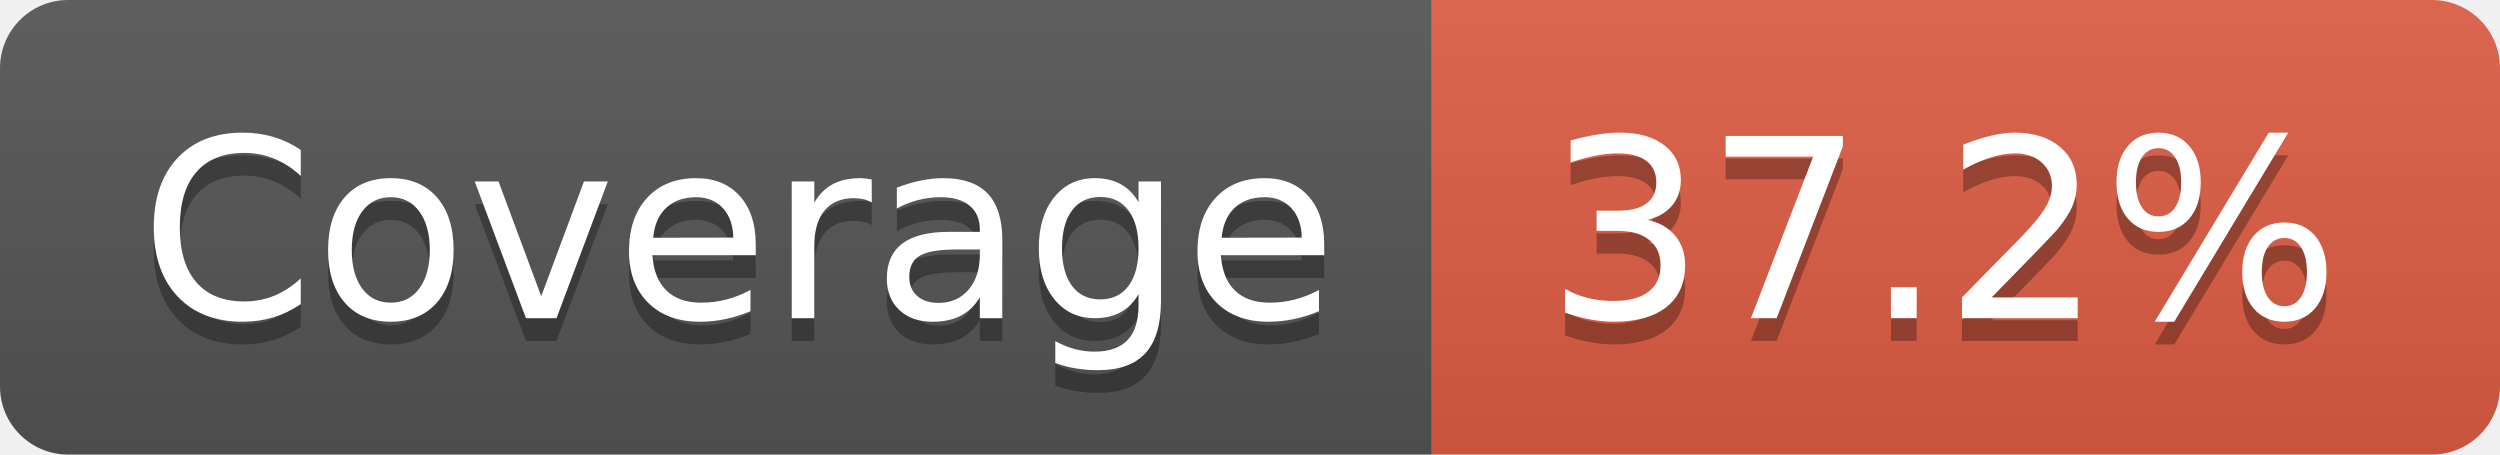
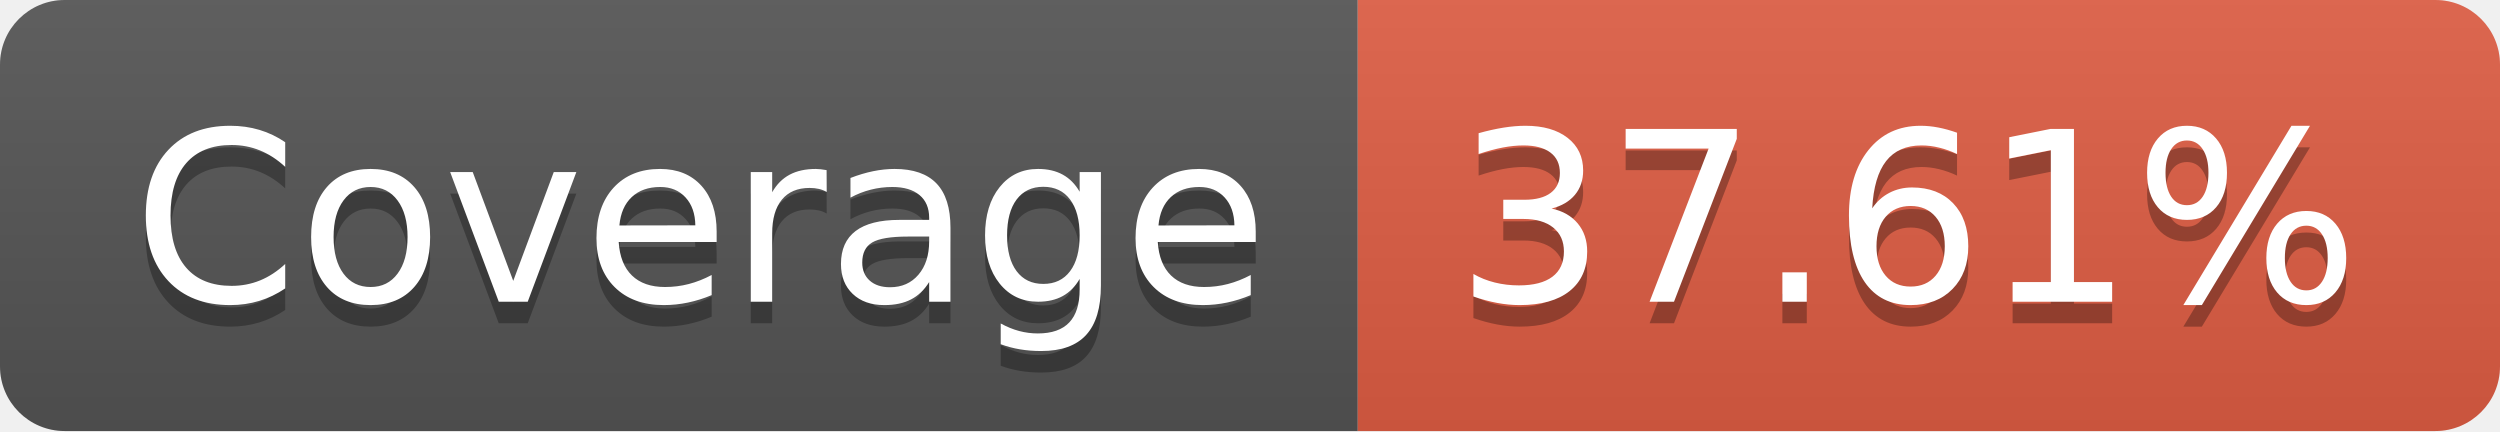
- <svg xmlns="http://www.w3.org/2000/svg" width="110" height="20">
+ <svg xmlns="http://www.w3.org/2000/svg" width="116" height="20">
  <linearGradient id="s" x2="0" y2="100%">
    <stop offset="0" stop-color="#bbb" stop-opacity=".1" />
    <stop offset="1" stop-opacity=".1" />
  </linearGradient>
  <clipPath id="r">
-     <rect width="110" height="20" rx="3" fill="#fff" />
+     <rect width="116" height="20" rx="3" fill="#fff" />
  </clipPath>
  <g clip-path="url(#r)">
    <rect width="63" height="20" fill="#555" />
-     <rect x="63" width="47" height="20" fill="#e05d44" />
-     <rect width="110" height="20" fill="url(#s)" />
+     <rect x="63" width="53" height="20" fill="#e05d44" />
+     <rect width="116" height="20" fill="url(#s)" />
  </g>
  <g fill="#fff" text-anchor="middle" font-family="Verdana,Geneva,DejaVu Sans,sans-serif" text-rendering="geometricPrecision" font-size="110">
    <text x="325" y="150" fill="#010101" fill-opacity=".3" transform="scale(.1)" textLength="530">Coverage</text>
    <text x="325" y="140" transform="scale(.1)" textLength="530">Coverage</text>
-     <text x="855" y="150" fill="#010101" fill-opacity=".3" transform="scale(.1)" textLength="370">37.2%</text>
-     <text x="855" y="140" transform="scale(.1)" textLength="370">37.2%</text>
+     <text x="885" y="150" fill="#010101" fill-opacity=".3" transform="scale(.1)" textLength="430">37.61%</text>
+     <text x="885" y="140" transform="scale(.1)" textLength="430">37.61%</text>
  </g>
</svg>
